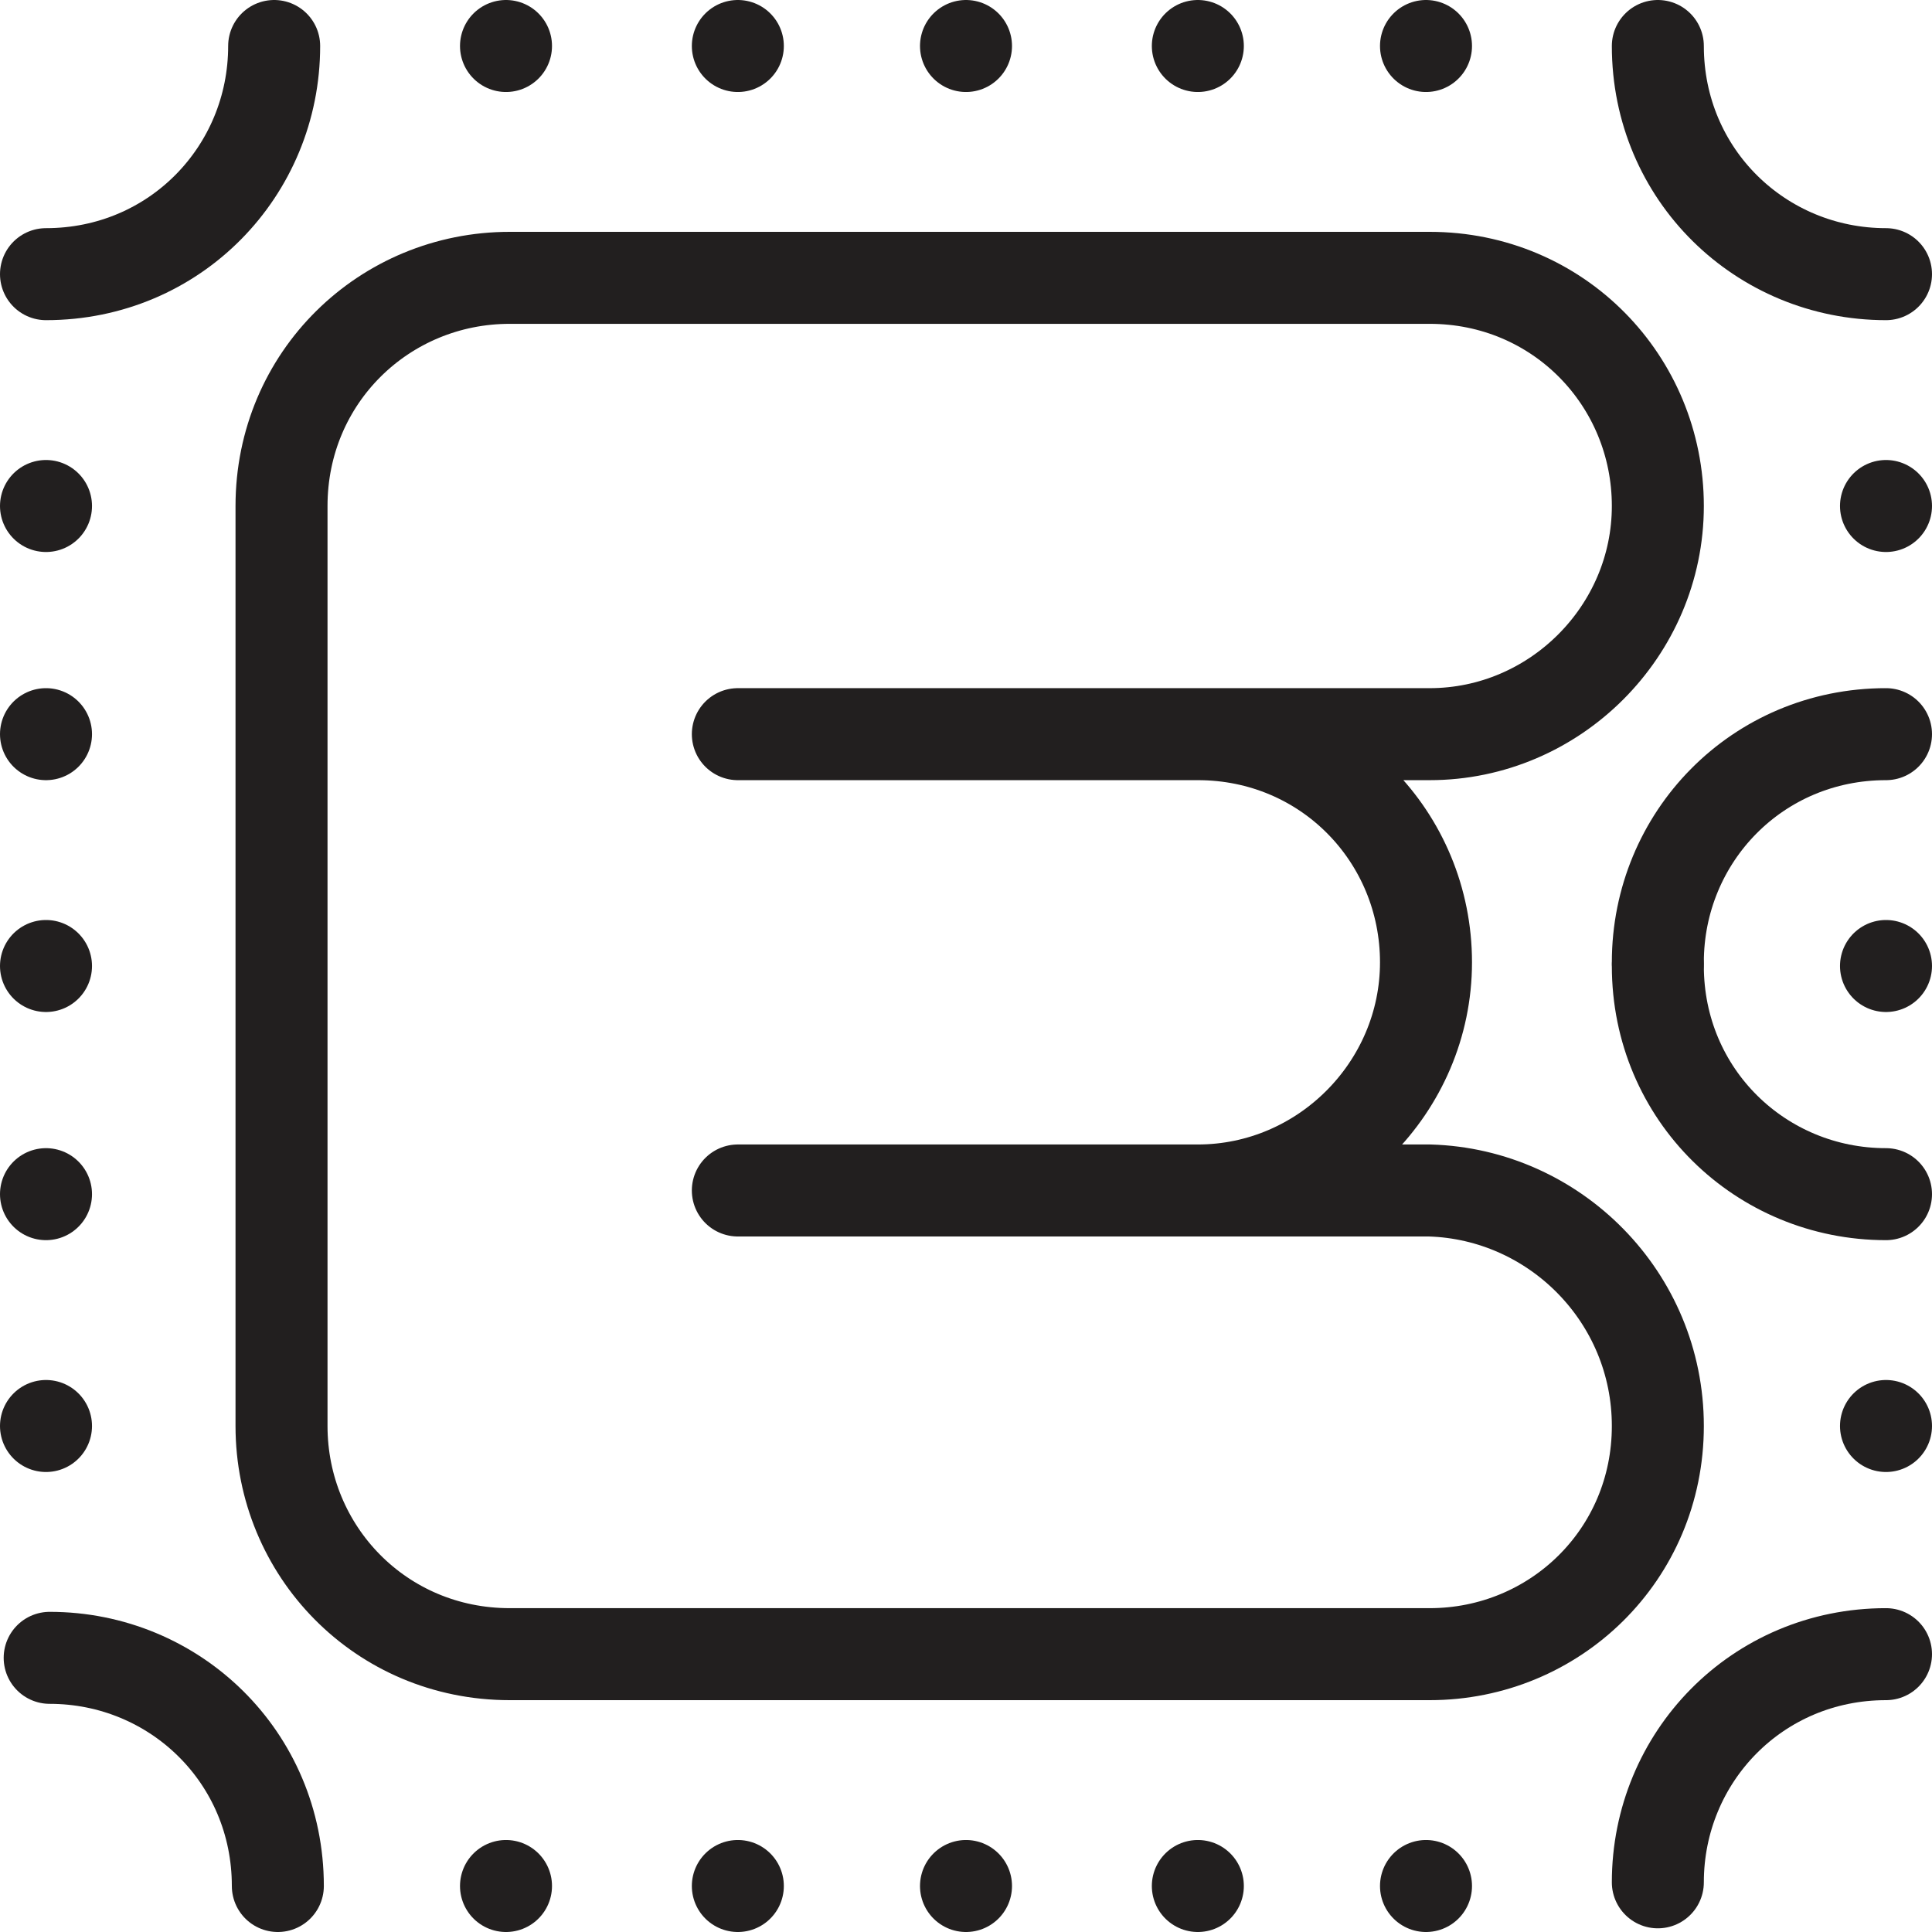
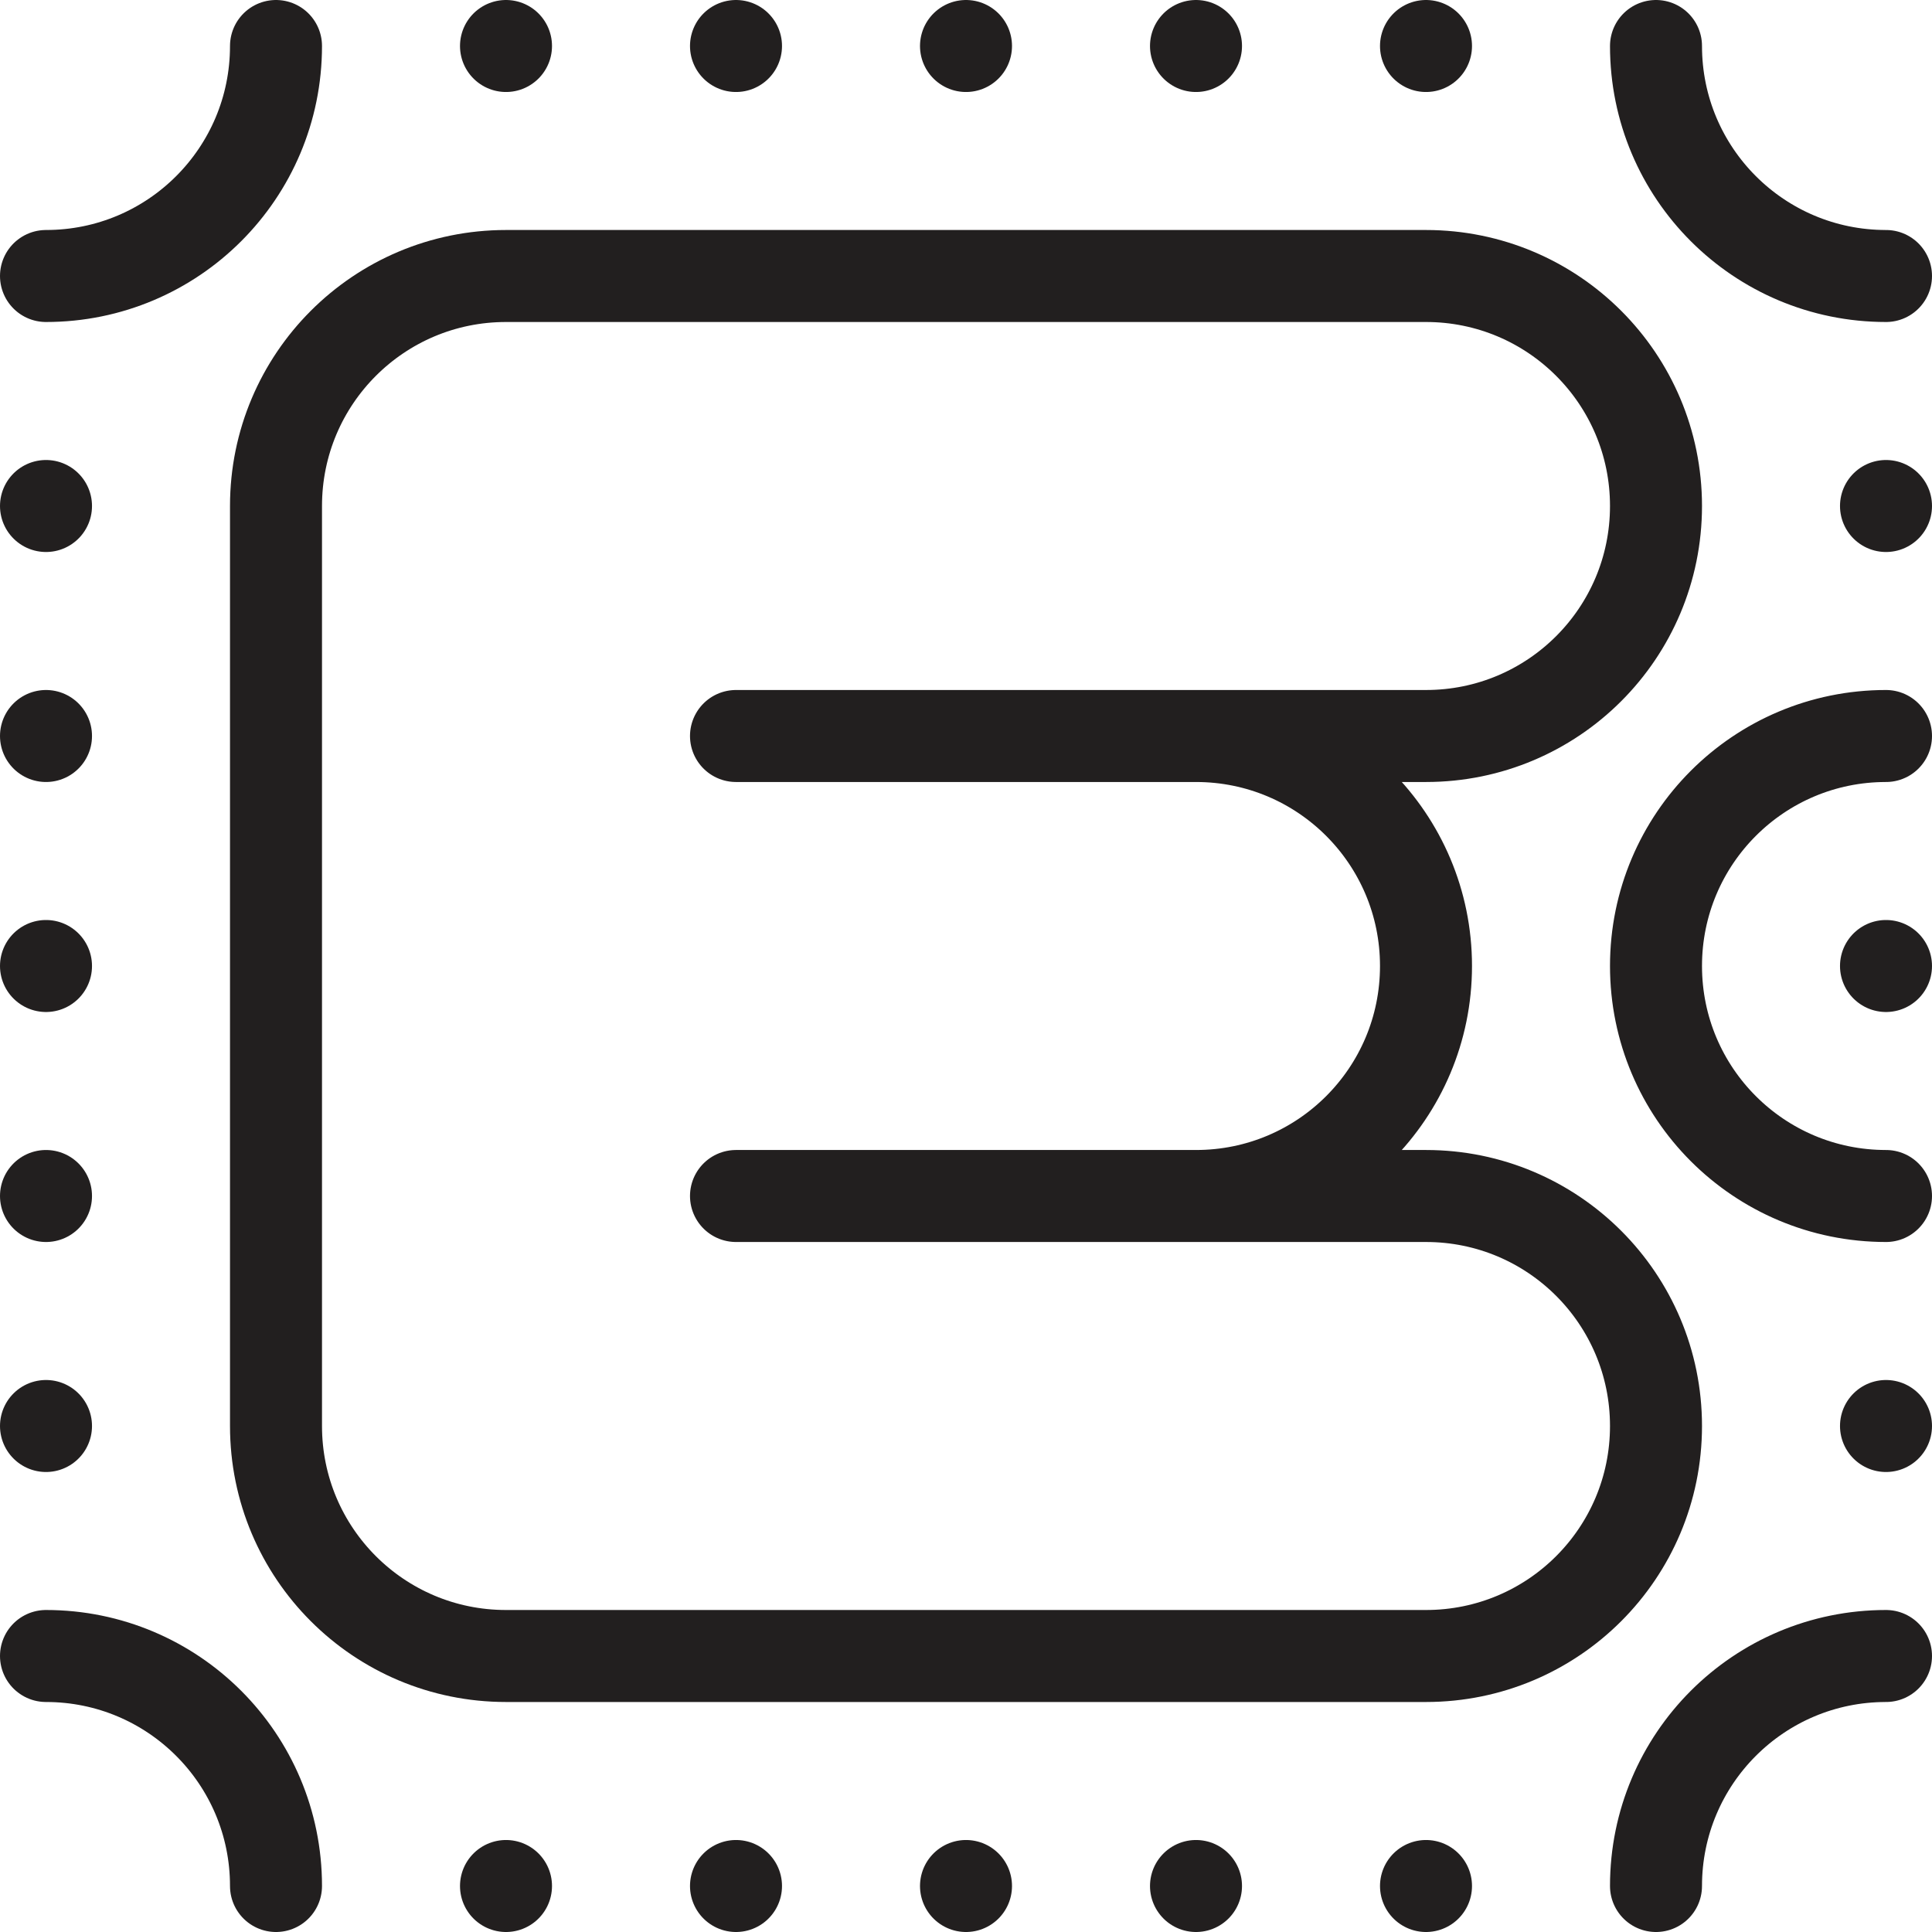
- <svg xmlns="http://www.w3.org/2000/svg" id="Layer_2" data-name="Layer 2" viewBox="0 0 52.5 52.5">
+ <svg xmlns="http://www.w3.org/2000/svg" id="Layer_2" data-name="Layer 2" viewBox="0 0 840 840">
  <defs>
    <style>
      .cls-1 {
-         stroke-miterlimit: 11;
-       }
- 
-       .cls-1, .cls-2 {
        fill: none;
        stroke: #221f1f;
        stroke-linecap: round;
-         stroke-width: 2.5px;
-       }
- 
-       .cls-2 {
        stroke-linejoin: round;
+         stroke-width: 40px;
      }
    </style>
  </defs>
  <g id="Layer_1-2" data-name="Layer 1">
    <g>
-       <path class="cls-2" d="M45.05,38.75c0,3.5-2.8,6.2-6.2,6.2H13.85c-3.5,0-6.2-2.8-6.2-6.2V13.75c0-3.5,2.8-6.2,6.2-6.2h25c3.5,0,6.2,2.8,6.2,6.2s-2.8,6.2-6.2,6.2h-18.8,12.5c3.5,0,6.2,2.8,6.2,6.2s-2.8,6.2-6.2,6.2h-12.5,18.8c3.4.1,6.2,2.9,6.2,6.4Z" />
-       <line class="cls-1" x1="13.75" y1="1.25" x2="13.75" y2="1.25" />
-       <line class="cls-1" x1="20.05" y1="1.25" x2="20.05" y2="1.25" />
-       <line class="cls-1" x1="26.25" y1="1.25" x2="26.25" y2="1.25" />
-       <line class="cls-1" x1="32.55" y1="1.25" x2="32.55" y2="1.25" />
-       <line class="cls-1" x1="38.75" y1="1.25" x2="38.75" y2="1.25" />
-       <line class="cls-1" x1="51.25" y1="13.75" x2="51.25" y2="13.75" />
-       <line class="cls-1" x1="51.25" y1="26.25" x2="51.25" y2="26.25" />
-       <line class="cls-1" x1="51.25" y1="38.75" x2="51.25" y2="38.75" />
-       <line class="cls-1" x1="13.75" y1="51.25" x2="13.75" y2="51.25" />
-       <line class="cls-1" x1="20.05" y1="51.25" x2="20.05" y2="51.25" />
-       <line class="cls-1" x1="38.75" y1="51.25" x2="38.75" y2="51.25" />
-       <line class="cls-1" x1="26.25" y1="51.25" x2="26.25" y2="51.25" />
-       <line class="cls-1" x1="32.55" y1="51.25" x2="32.55" y2="51.25" />
-       <line class="cls-1" x1="1.25" y1="13.75" x2="1.25" y2="13.75" />
-       <line class="cls-1" x1="1.25" y1="19.95" x2="1.25" y2="19.95" />
-       <line class="cls-1" x1="1.25" y1="26.25" x2="1.25" y2="26.25" />
-       <line class="cls-1" x1="1.25" y1="32.45" x2="1.25" y2="32.45" />
-       <line class="cls-1" x1="1.25" y1="38.75" x2="1.25" y2="38.75" />
-       <path class="cls-1" d="M1.25,7.45c3.5,0,6.2-2.8,6.2-6.2" />
-       <path class="cls-1" d="M7.55,51.25c0-3.5-2.8-6.2-6.2-6.2" />
-       <path class="cls-1" d="M45.05,1.25c0,3.5,2.8,6.2,6.2,6.2" />
-       <path class="cls-1" d="M45.05,26.25c0,3.5,2.8,6.2,6.2,6.2" />
-       <path class="cls-1" d="M51.25,44.95c-3.5,0-6.2,2.8-6.2,6.2" />
-       <path class="cls-1" d="M51.25,19.95c-3.5,0-6.2,2.8-6.2,6.2" />
+       <path class="cls-1" d="M720,20c0,55.27,44.73,100,100,100" />
+       <line class="cls-1" x1="620" y1="20" x2="620" y2="20" />
+       <line class="cls-1" x1="520" y1="20" x2="520" y2="20" />
+       <line class="cls-1" x1="420" y1="20" x2="420" y2="20" />
+       <line class="cls-1" x1="320" y1="20" x2="320" y2="20" />
+       <line class="cls-1" x1="220" y1="20" x2="220" y2="20" />
+       <line class="cls-1" x1="820" y1="420" x2="820" y2="420" />
+       <line class="cls-1" x1="820" y1="620" x2="820" y2="620" />
+       <line class="cls-1" x1="820" y1="220" x2="820" y2="220" />
+       <path class="cls-1" d="M820,320c-55.27,0-100,44.73-100,100s44.73,100,100,100" />
+       <line class="cls-1" x1="20" y1="620" x2="20" y2="620" />
+       <line class="cls-1" x1="20" y1="520" x2="20" y2="520" />
+       <line class="cls-1" x1="20" y1="420" x2="20" y2="420" />
+       <line class="cls-1" x1="20" y1="320" x2="20" y2="320" />
+       <line class="cls-1" x1="20" y1="220" x2="20" y2="220" />
+       <path class="cls-1" d="M20,120c55.27,0,100-44.73,100-100" />
+       <path class="cls-1" d="M120,820c0-55.27-44.73-100-100-100" />
+       <path class="cls-1" d="M820,720c-55.27,0-100,44.73-100,100" />
+       <path class="cls-1" d="M520,520c55.27,0,100-44.73,100-100s-44.73-100-100-100h-200s300,0,300,0c55.27,0,100-44.73,100-100s-44.73-100-100-100H220c-55.27,0-100,44.73-100,100v400c0,55.27,44.73,100,100,100h400c55.27,0,100-44.73,100-100s-44.73-100-100-100h-300s200,0,200,0Z" />
+       <line class="cls-1" x1="220" y1="820" x2="220" y2="820" />
+       <line class="cls-1" x1="320" y1="820" x2="320" y2="820" />
+       <line class="cls-1" x1="420" y1="820" x2="420" y2="820" />
+       <line class="cls-1" x1="520" y1="820" x2="520" y2="820" />
+       <line class="cls-1" x1="620" y1="820" x2="620" y2="820" />
    </g>
  </g>
</svg>
